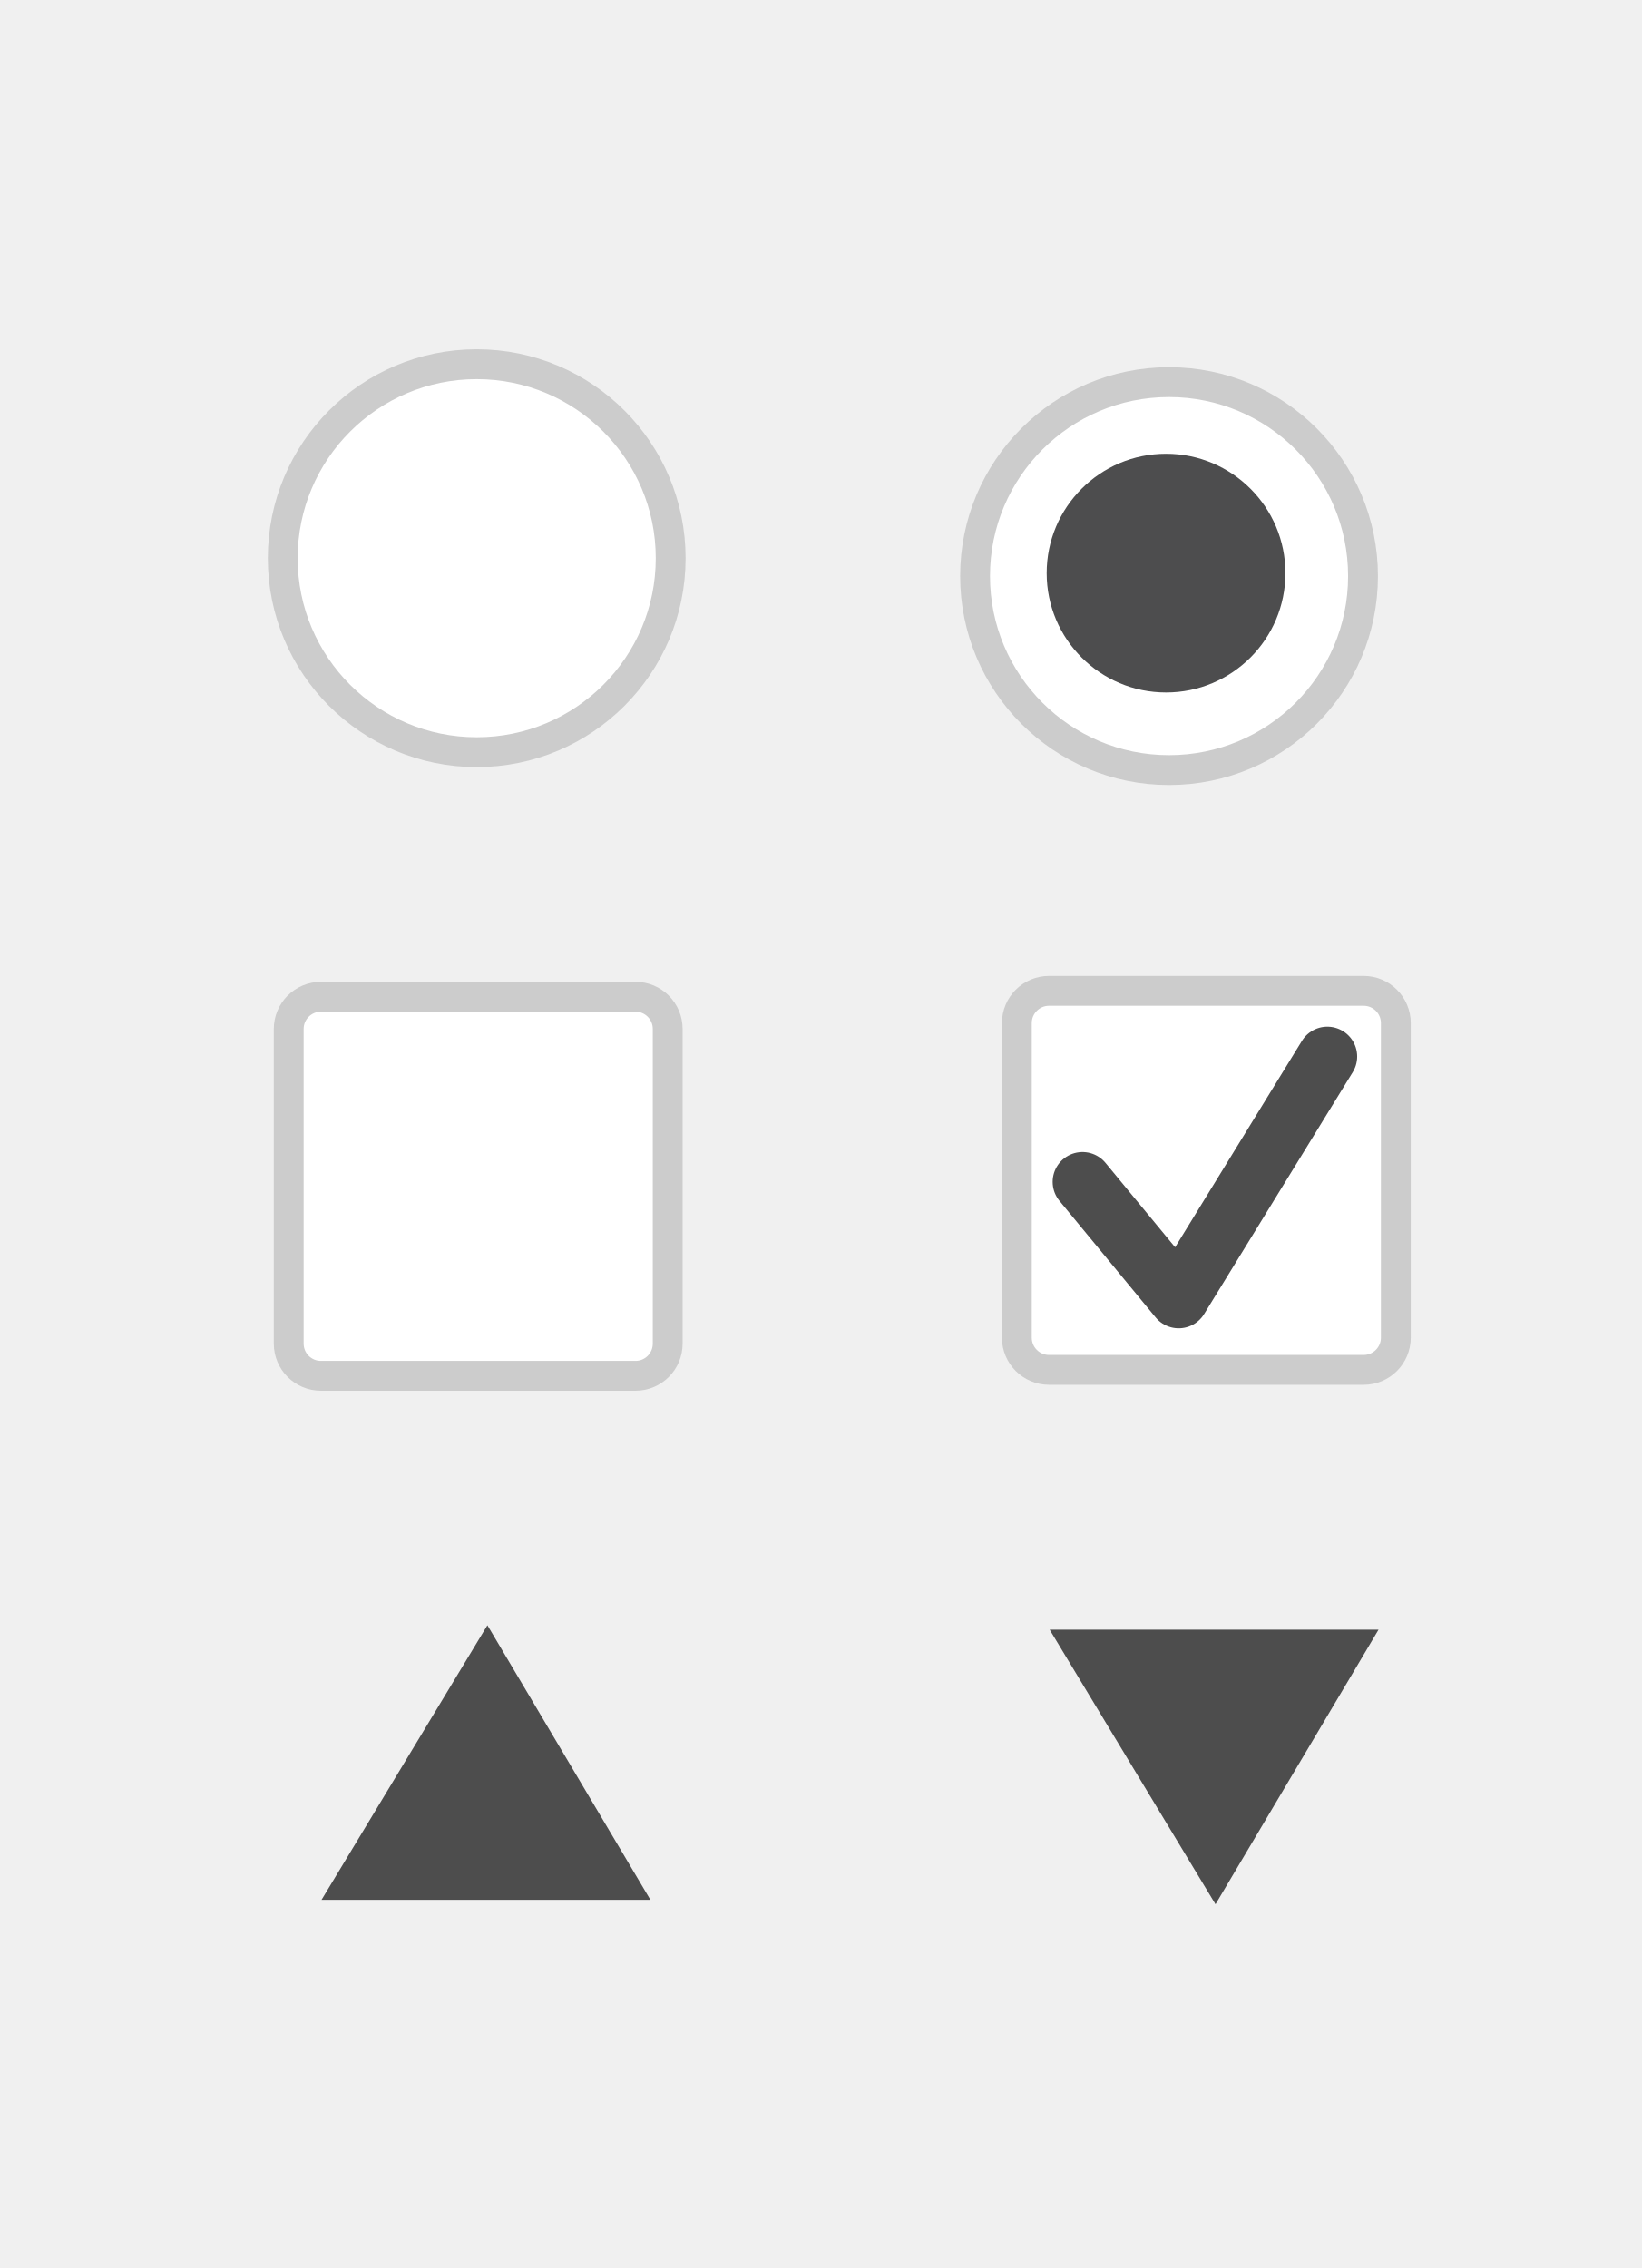
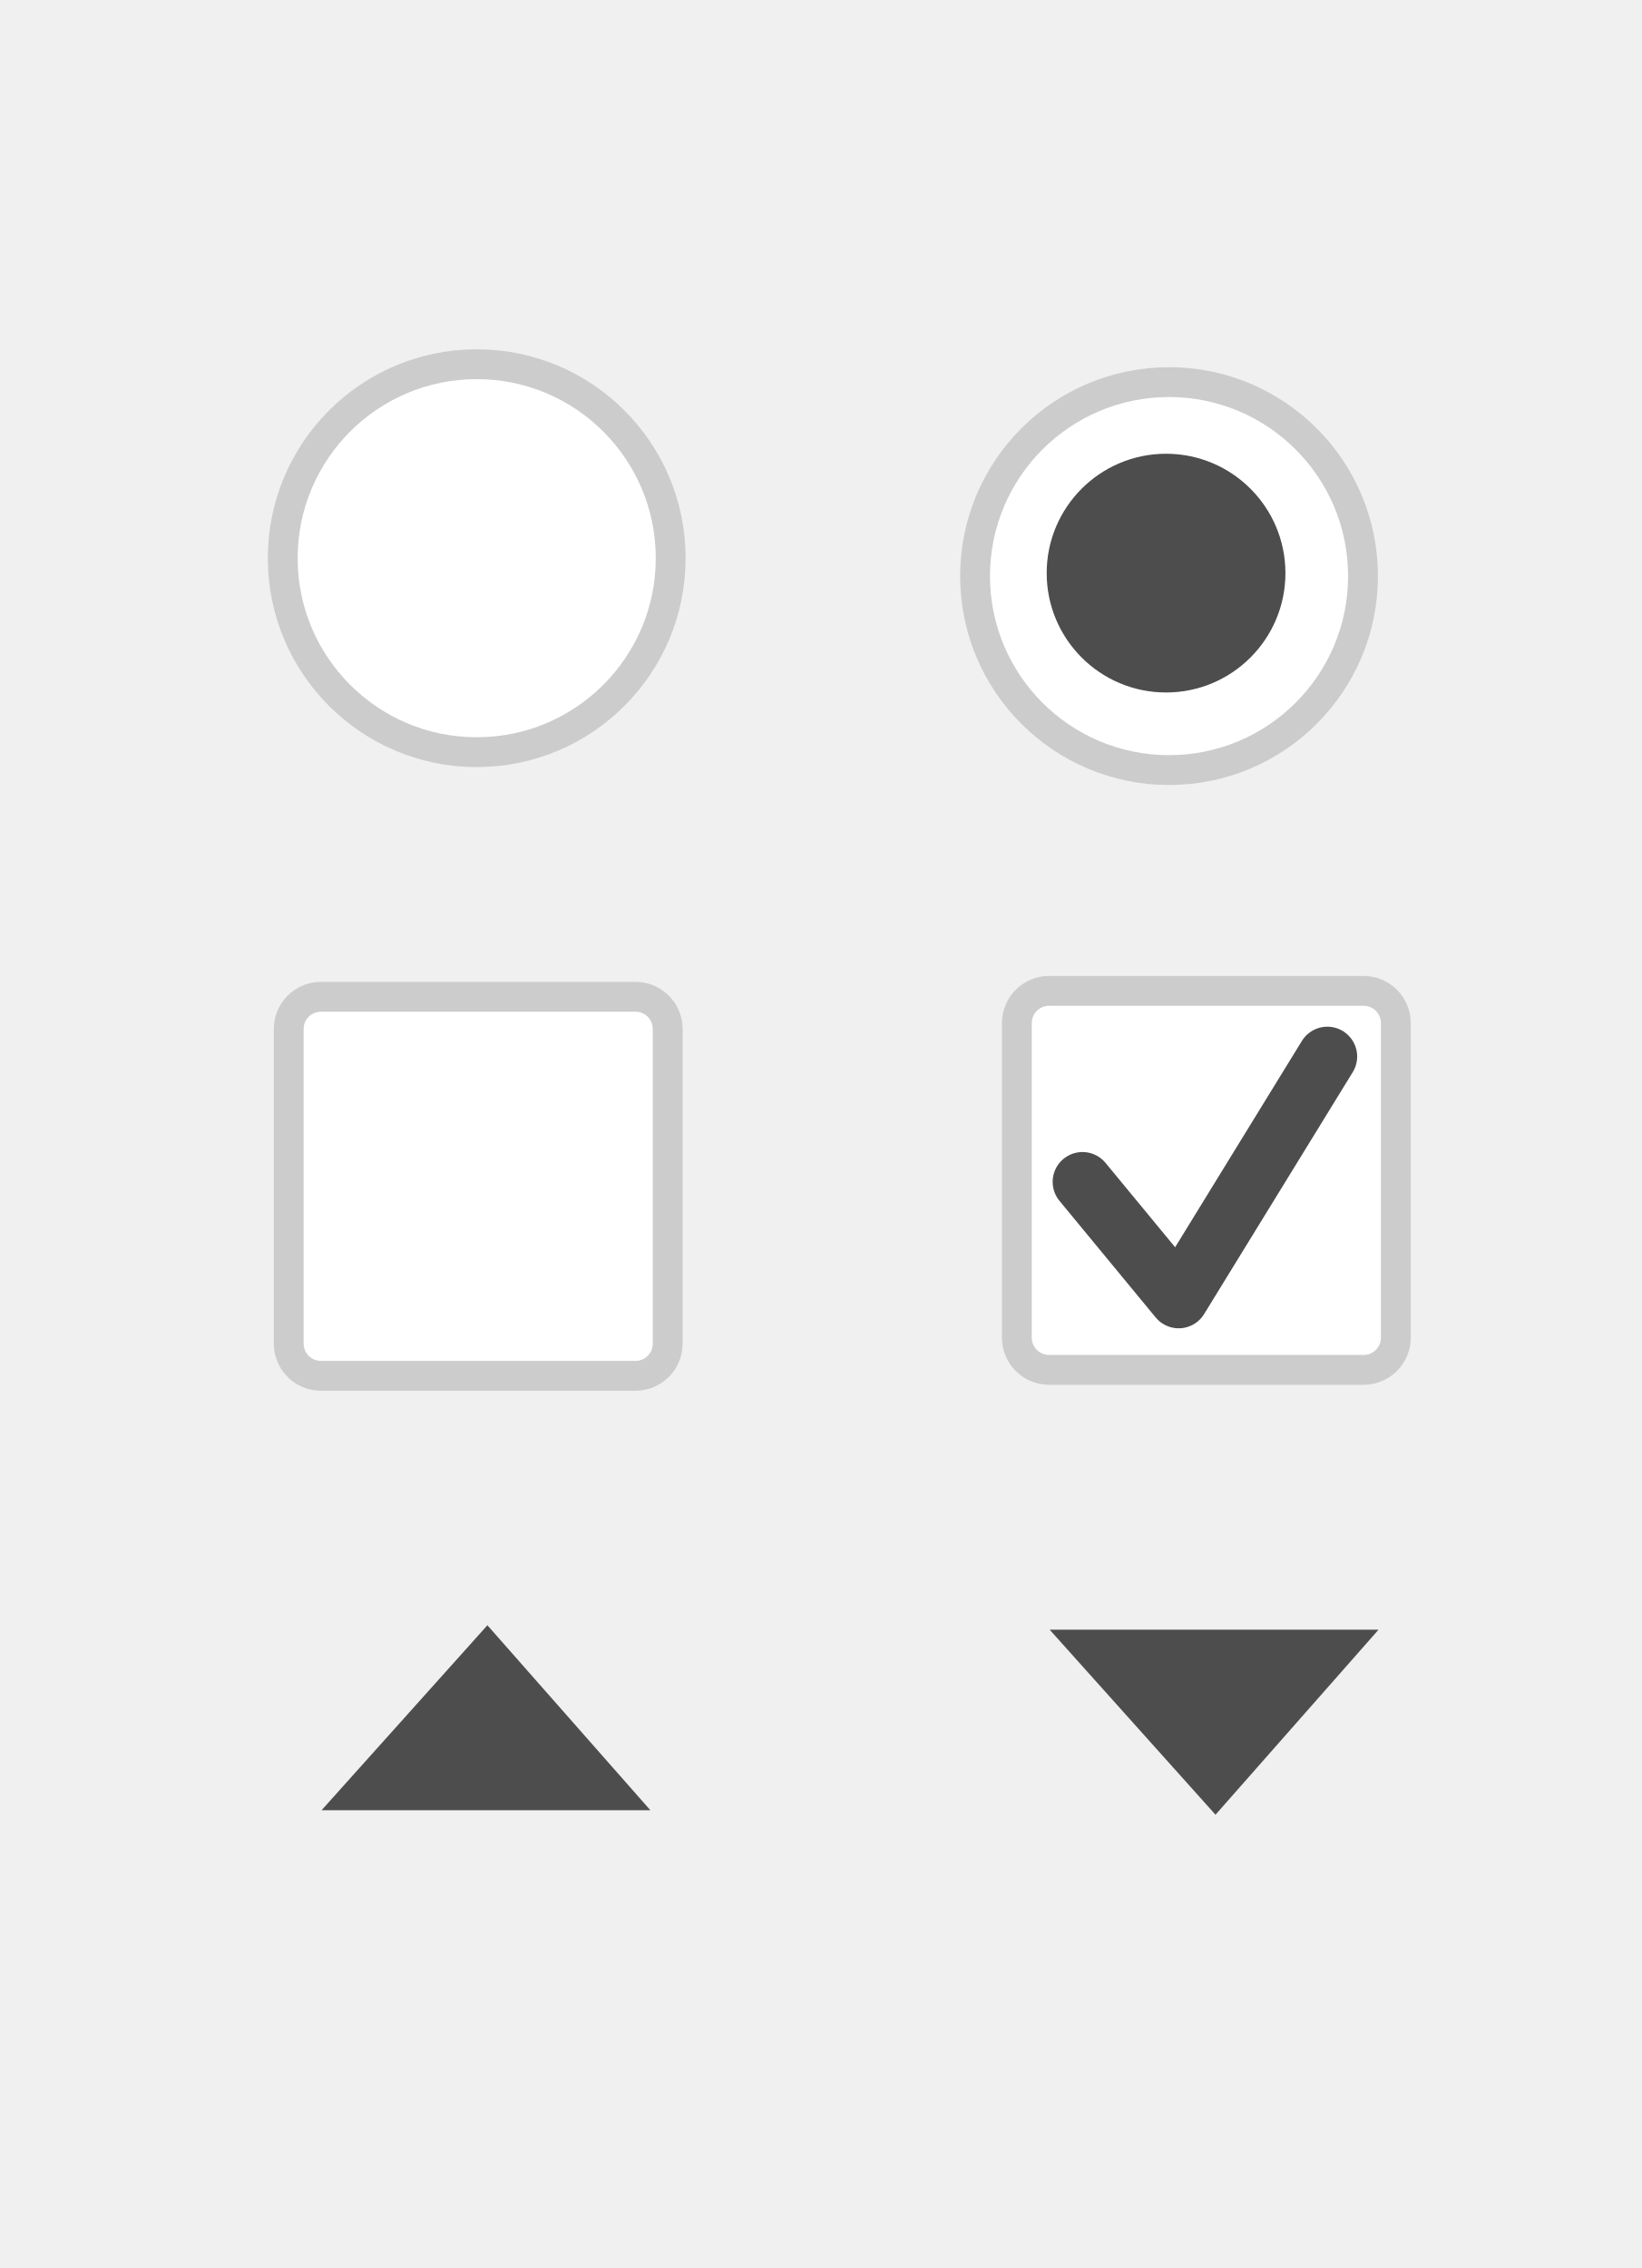
<svg xmlns="http://www.w3.org/2000/svg" version="1.1" id="Layer_1" x="0px" y="0px" width="55px" height="76px" viewBox="0 0 55 76" enable-background="new 0 0 55 76" xml:space="preserve">
  <circle id="radio" fill="#FFFFFF" stroke="#CCCCCC" stroke-miterlimit="10" cx="15.975" cy="18.705" r="6.5" />
  <g id="radioSelected">
    <circle fill="#FFFFFF" stroke="#CCCCCC" stroke-miterlimit="10" cx="39.175" cy="19.305" r="6.5" />
    <circle fill="#4D4D4E" cx="39.075" cy="19.205" r="4" />
  </g>
  <path id="checkbox" fill="#FFFFFF" stroke="#CCCCCC" stroke-miterlimit="10" d="M22.375,45.023c0,0.598-0.482,1.08-1.08,1.08h-10.54  c-0.597,0-1.08-0.482-1.08-1.08V34.482c0-0.597,0.483-1.08,1.08-1.08h10.54c0.598,0,1.08,0.483,1.08,1.08V45.023z" />
  <g id="checkboxSelected">
    <path fill="#FFFFFF" stroke="#CCCCCC" stroke-miterlimit="10" d="M46.775,44.824c0,0.597-0.483,1.08-1.08,1.08H35.154   c-0.596,0-1.079-0.483-1.079-1.08v-10.54c0-0.597,0.483-1.08,1.079-1.08h10.541c0.597,0,1.08,0.483,1.08,1.08V44.824z" />
    <polyline fill="none" stroke="#4D4D4D" stroke-width="2" stroke-linecap="round" stroke-linejoin="round" stroke-miterlimit="10" points="   36.275,39.604 39.498,43.511 44.479,35.404  " />
  </g>
-   <polygon id="arrowUp" fill="#4D4D4D" points="10.775,63.661 21.795,63.661 16.333,54.462 " />
-   <polygon id="arrowDown" fill="#4D4D4D" points="35.175,54.611 46.195,54.611 40.732,63.811 " />
+   <polygon id="arrowUp" fill="#4D4D4D" points="10.775,60.661 21.795,60.661 16.333,54.462 " />
+   <polygon id="arrowDown" fill="#4D4D4D" points="35.175,54.611 46.195,54.611 40.732,60.811 " />
</svg>
